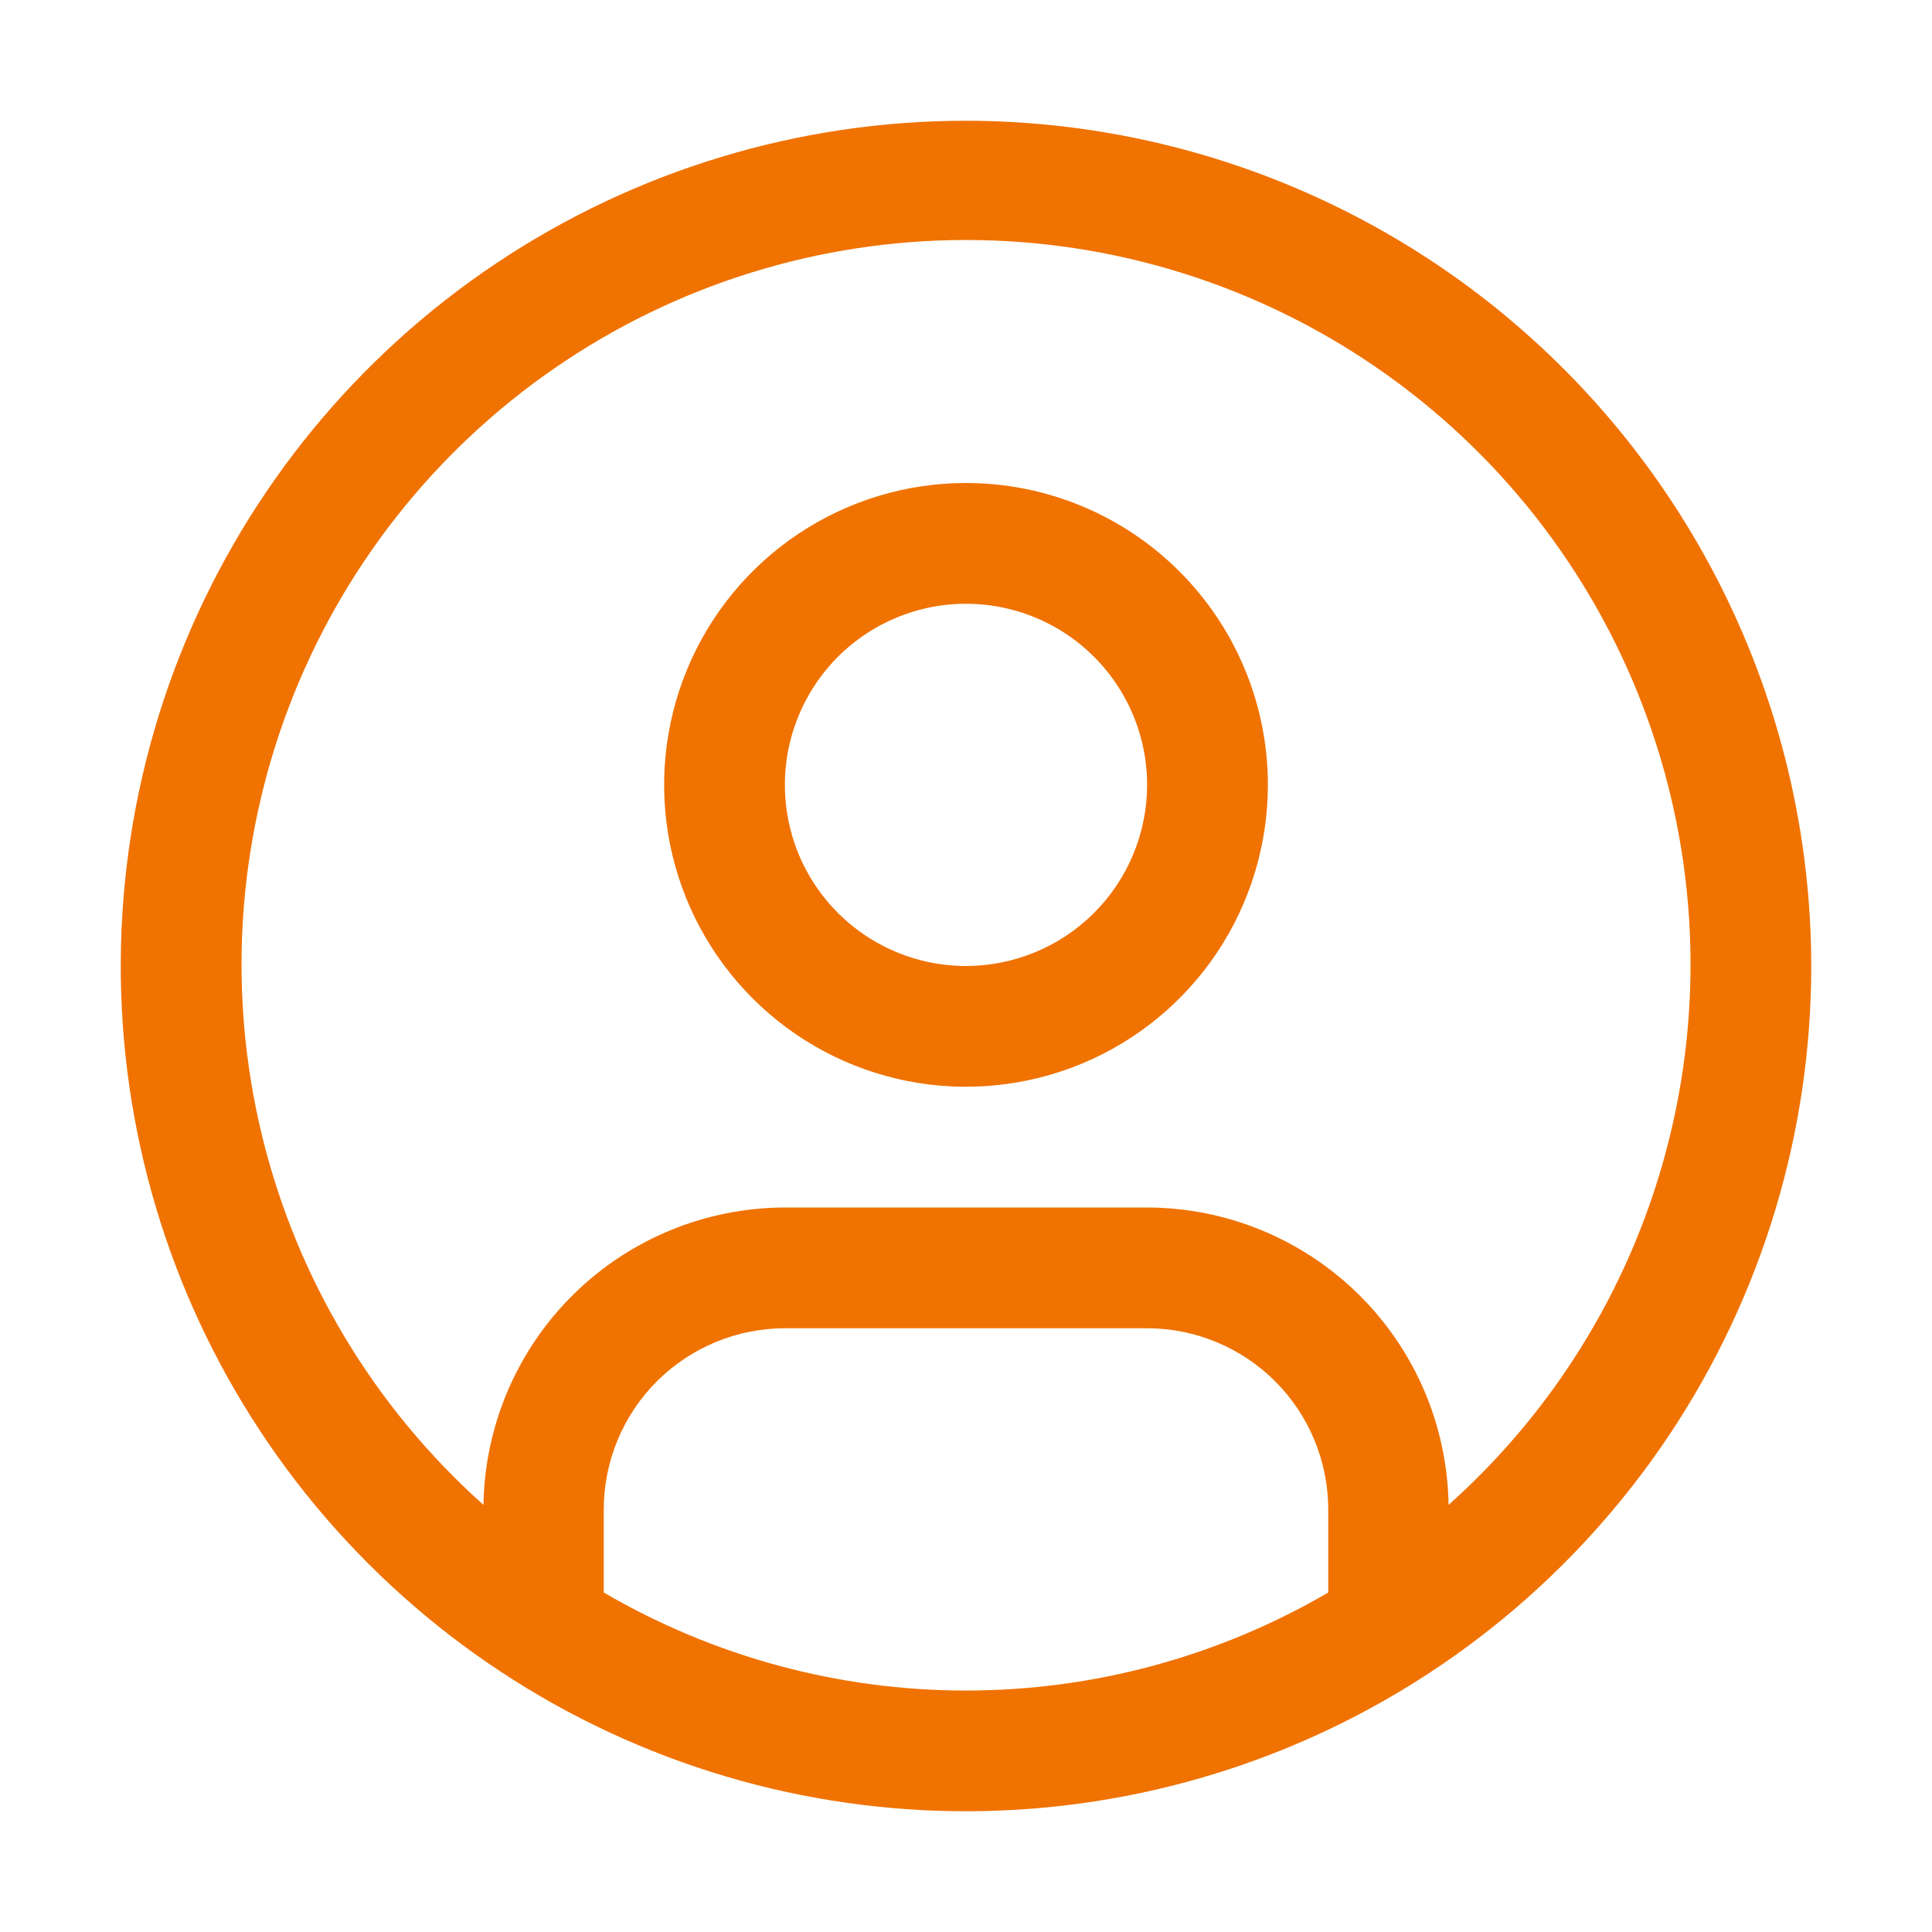
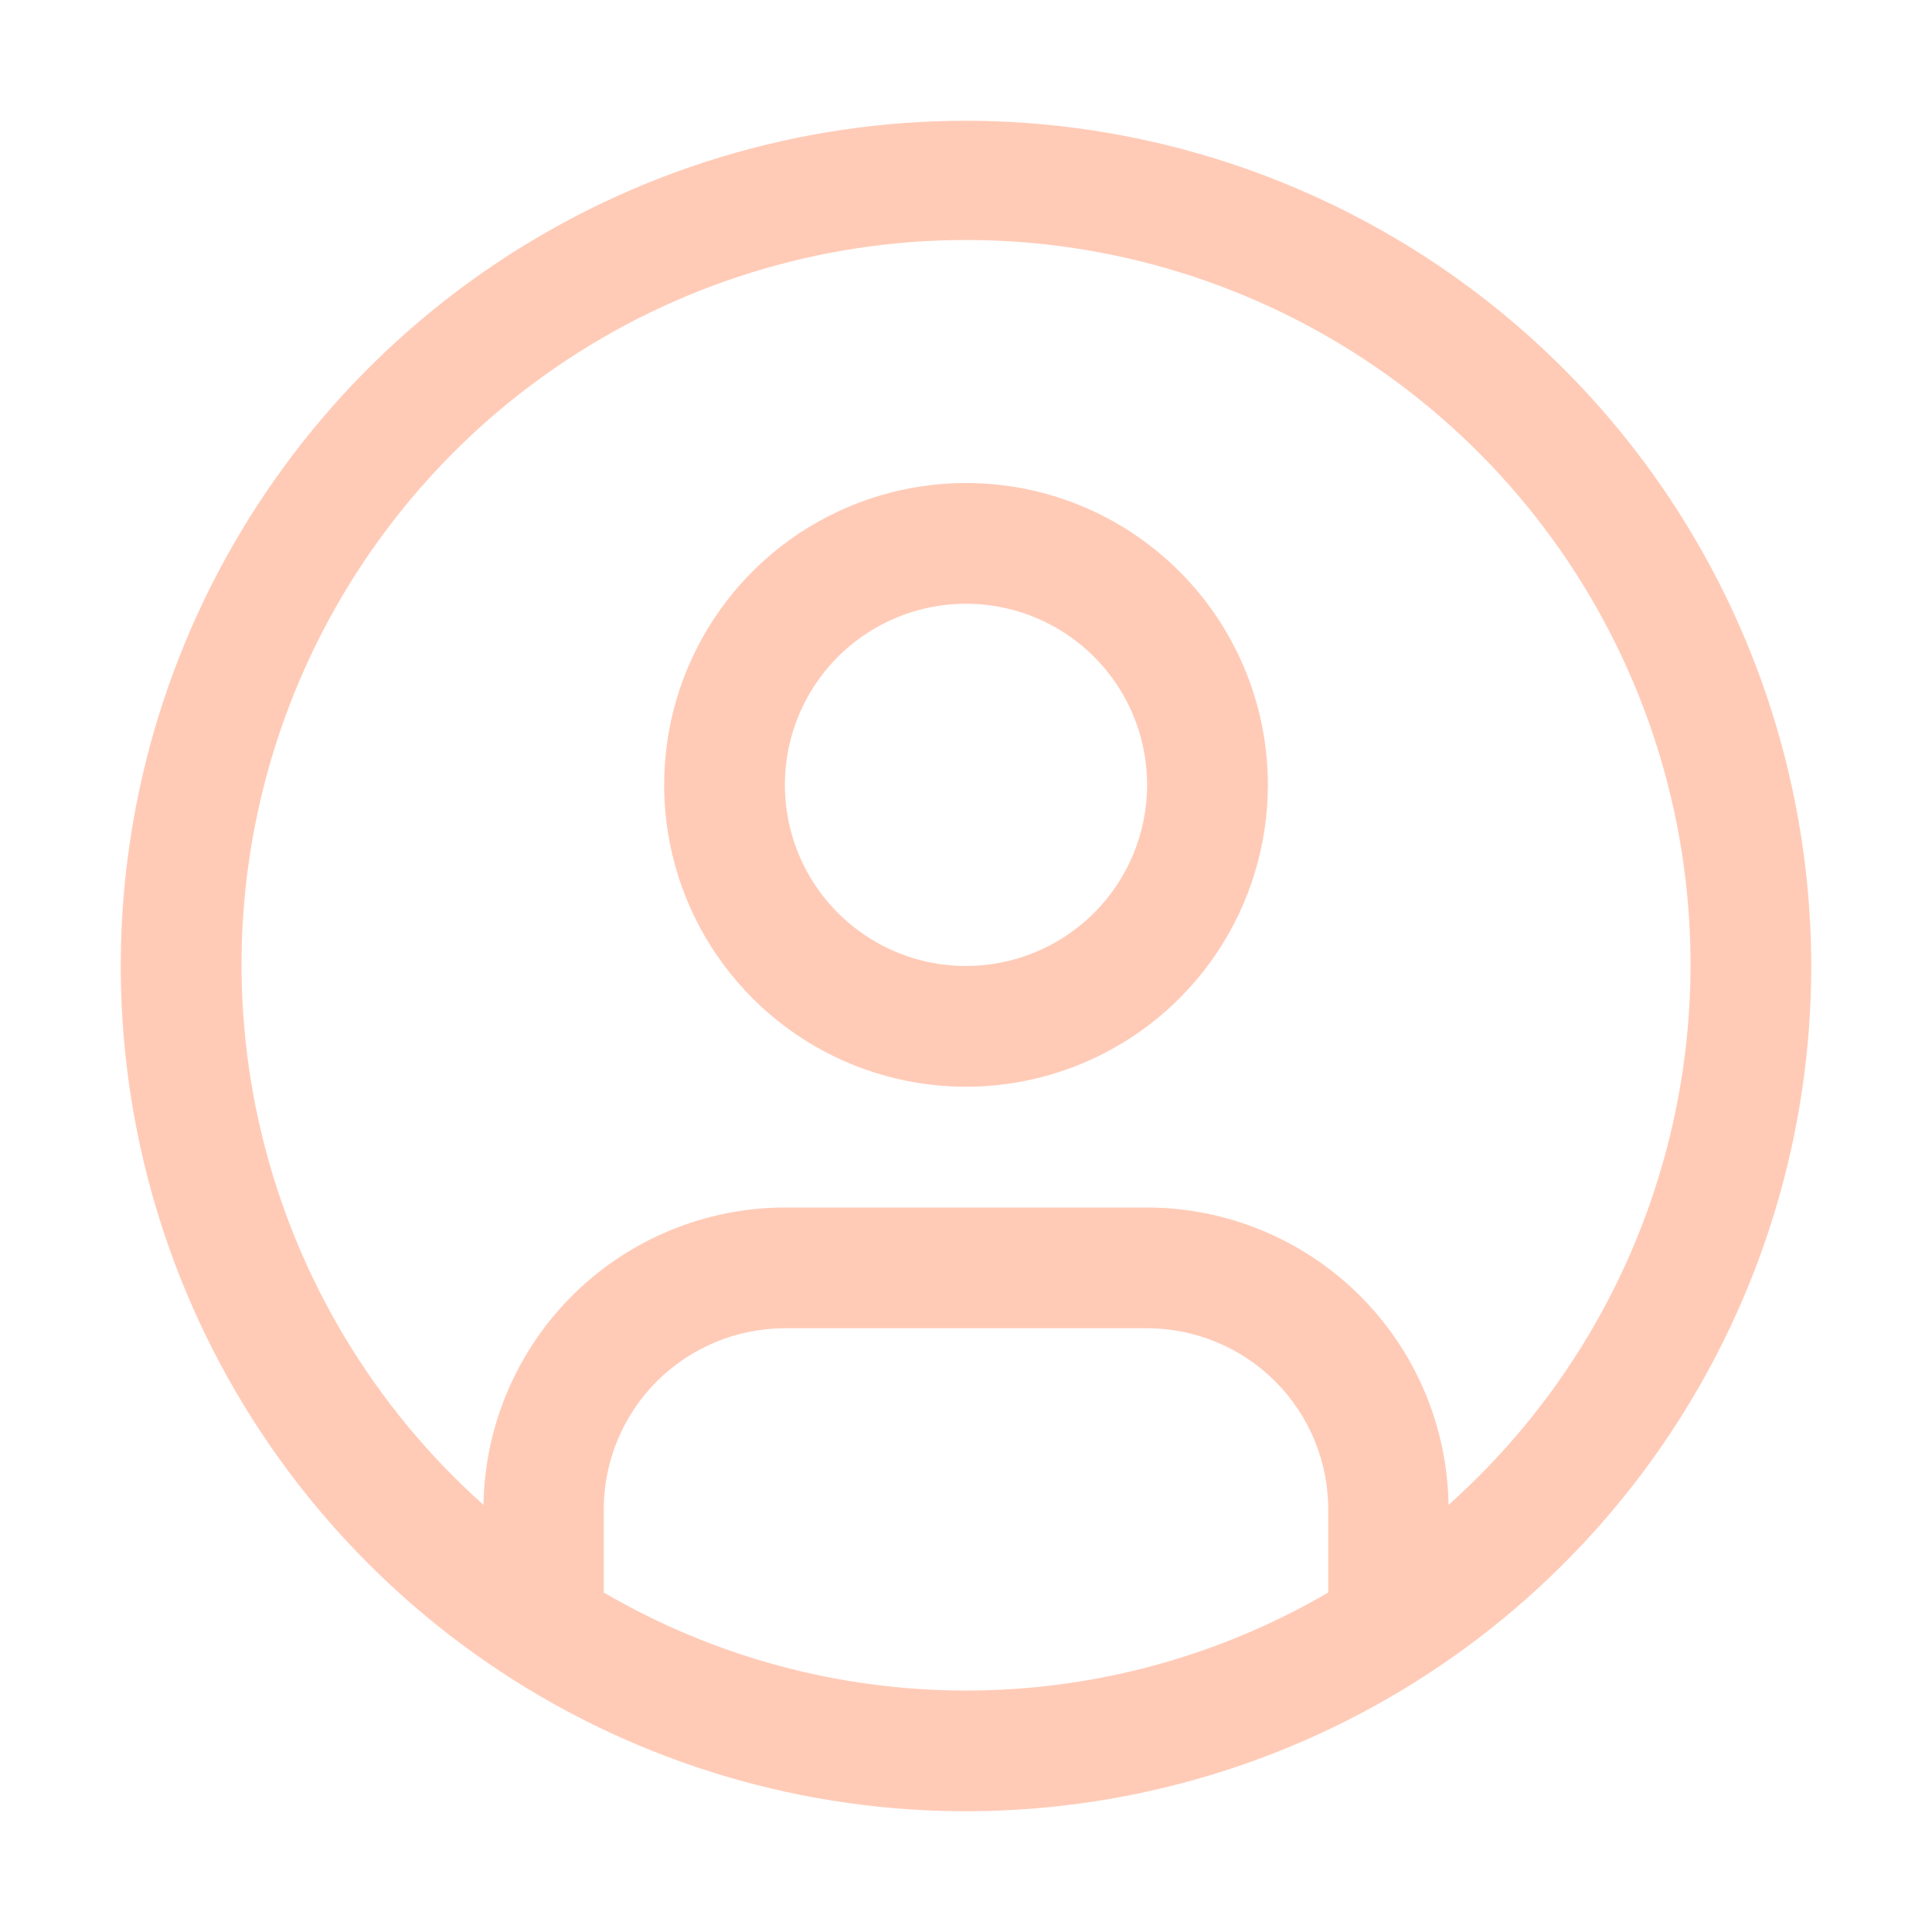
<svg xmlns="http://www.w3.org/2000/svg" width="40" height="40" viewBox="0 0 40 40" fill="none">
-   <path d="M20 10C18.764 10 17.555 10.367 16.528 11.053C15.5 11.74 14.699 12.716 14.226 13.858C13.753 15 13.629 16.257 13.87 17.469C14.111 18.682 14.707 19.795 15.581 20.669C16.455 21.544 17.568 22.139 18.781 22.38C19.993 22.621 21.25 22.497 22.392 22.024C23.534 21.551 24.51 20.75 25.197 19.722C25.883 18.695 26.25 17.486 26.25 16.25C26.25 14.592 25.591 13.003 24.419 11.831C23.247 10.659 21.658 10 20 10ZM20 20C19.258 20 18.533 19.78 17.917 19.368C17.3 18.956 16.819 18.37 16.535 17.685C16.252 17 16.177 16.246 16.322 15.518C16.467 14.791 16.824 14.123 17.348 13.598C17.873 13.074 18.541 12.717 19.268 12.572C19.996 12.427 20.75 12.502 21.435 12.786C22.12 13.069 22.706 13.55 23.118 14.167C23.53 14.783 23.75 15.508 23.75 16.25C23.749 17.244 23.354 18.198 22.651 18.901C21.948 19.604 20.994 19.999 20 20Z" fill="#f07200" />
-   <path d="M20 2.5C16.539 2.5 13.155 3.526 10.277 5.449C7.4 7.372 5.157 10.105 3.832 13.303C2.508 16.501 2.161 20.019 2.836 23.414C3.511 26.809 5.178 29.927 7.626 32.374C10.073 34.822 13.191 36.489 16.586 37.164C19.981 37.839 23.499 37.492 26.697 36.168C29.895 34.843 32.628 32.6 34.551 29.723C36.474 26.845 37.5 23.461 37.5 20C37.495 15.36 35.649 10.912 32.368 7.631C29.088 4.351 24.64 2.505 20 2.5ZM12.5 32.971V31.25C12.501 30.256 12.896 29.302 13.599 28.599C14.303 27.896 15.256 27.501 16.25 27.5H23.75C24.744 27.501 25.698 27.896 26.401 28.599C27.104 29.302 27.499 30.256 27.5 31.25V32.971C25.224 34.3 22.636 35.001 20 35.001C17.364 35.001 14.776 34.3 12.5 32.971ZM29.991 31.157C29.966 29.518 29.298 27.953 28.131 26.802C26.963 25.65 25.39 25.003 23.75 25H16.25C14.61 25.003 13.037 25.65 11.87 26.802C10.703 27.954 10.035 29.518 10.01 31.157C7.743 29.133 6.145 26.469 5.426 23.516C4.707 20.563 4.903 17.462 5.986 14.622C7.069 11.783 8.989 9.34 11.492 7.616C13.994 5.892 16.962 4.969 20.001 4.969C23.04 4.969 26.007 5.892 28.509 7.616C31.012 9.34 32.932 11.783 34.015 14.622C35.099 17.462 35.294 20.563 34.575 23.516C33.857 26.469 32.258 29.133 29.991 31.157Z" fill="#f07200" />
+   <path d="M20 10C18.764 10 17.555 10.367 16.528 11.053C15.5 11.74 14.699 12.716 14.226 13.858C13.753 15 13.629 16.257 13.87 17.469C14.111 18.682 14.707 19.795 15.581 20.669C16.455 21.544 17.568 22.139 18.781 22.38C19.993 22.621 21.25 22.497 22.392 22.024C23.534 21.551 24.51 20.75 25.197 19.722C25.883 18.695 26.25 17.486 26.25 16.25C26.25 14.592 25.591 13.003 24.419 11.831C23.247 10.659 21.658 10 20 10ZM20 20C19.258 20 18.533 19.78 17.917 19.368C17.3 18.956 16.819 18.37 16.535 17.685C16.252 17 16.177 16.246 16.322 15.518C16.467 14.791 16.824 14.123 17.348 13.598C17.873 13.074 18.541 12.717 19.268 12.572C19.996 12.427 20.75 12.502 21.435 12.786C22.12 13.069 22.706 13.55 23.118 14.167C23.53 14.783 23.75 15.508 23.75 16.25C23.749 17.244 23.354 18.198 22.651 18.901C21.948 19.604 20.994 19.999 20 20Z" fill="#ffcbb7" />
+   <path d="M20 2.5C16.539 2.5 13.155 3.526 10.277 5.449C7.4 7.372 5.157 10.105 3.832 13.303C2.508 16.501 2.161 20.019 2.836 23.414C3.511 26.809 5.178 29.927 7.626 32.374C10.073 34.822 13.191 36.489 16.586 37.164C19.981 37.839 23.499 37.492 26.697 36.168C29.895 34.843 32.628 32.6 34.551 29.723C36.474 26.845 37.5 23.461 37.5 20C37.495 15.36 35.649 10.912 32.368 7.631C29.088 4.351 24.64 2.505 20 2.5ZM12.5 32.971V31.25C12.501 30.256 12.896 29.302 13.599 28.599C14.303 27.896 15.256 27.501 16.25 27.5H23.75C24.744 27.501 25.698 27.896 26.401 28.599C27.104 29.302 27.499 30.256 27.5 31.25V32.971C25.224 34.3 22.636 35.001 20 35.001C17.364 35.001 14.776 34.3 12.5 32.971ZM29.991 31.157C29.966 29.518 29.298 27.953 28.131 26.802C26.963 25.65 25.39 25.003 23.75 25H16.25C14.61 25.003 13.037 25.65 11.87 26.802C10.703 27.954 10.035 29.518 10.01 31.157C7.743 29.133 6.145 26.469 5.426 23.516C4.707 20.563 4.903 17.462 5.986 14.622C7.069 11.783 8.989 9.34 11.492 7.616C13.994 5.892 16.962 4.969 20.001 4.969C23.04 4.969 26.007 5.892 28.509 7.616C31.012 9.34 32.932 11.783 34.015 14.622C35.099 17.462 35.294 20.563 34.575 23.516C33.857 26.469 32.258 29.133 29.991 31.157Z" fill="#ffcbb7" />
</svg>
